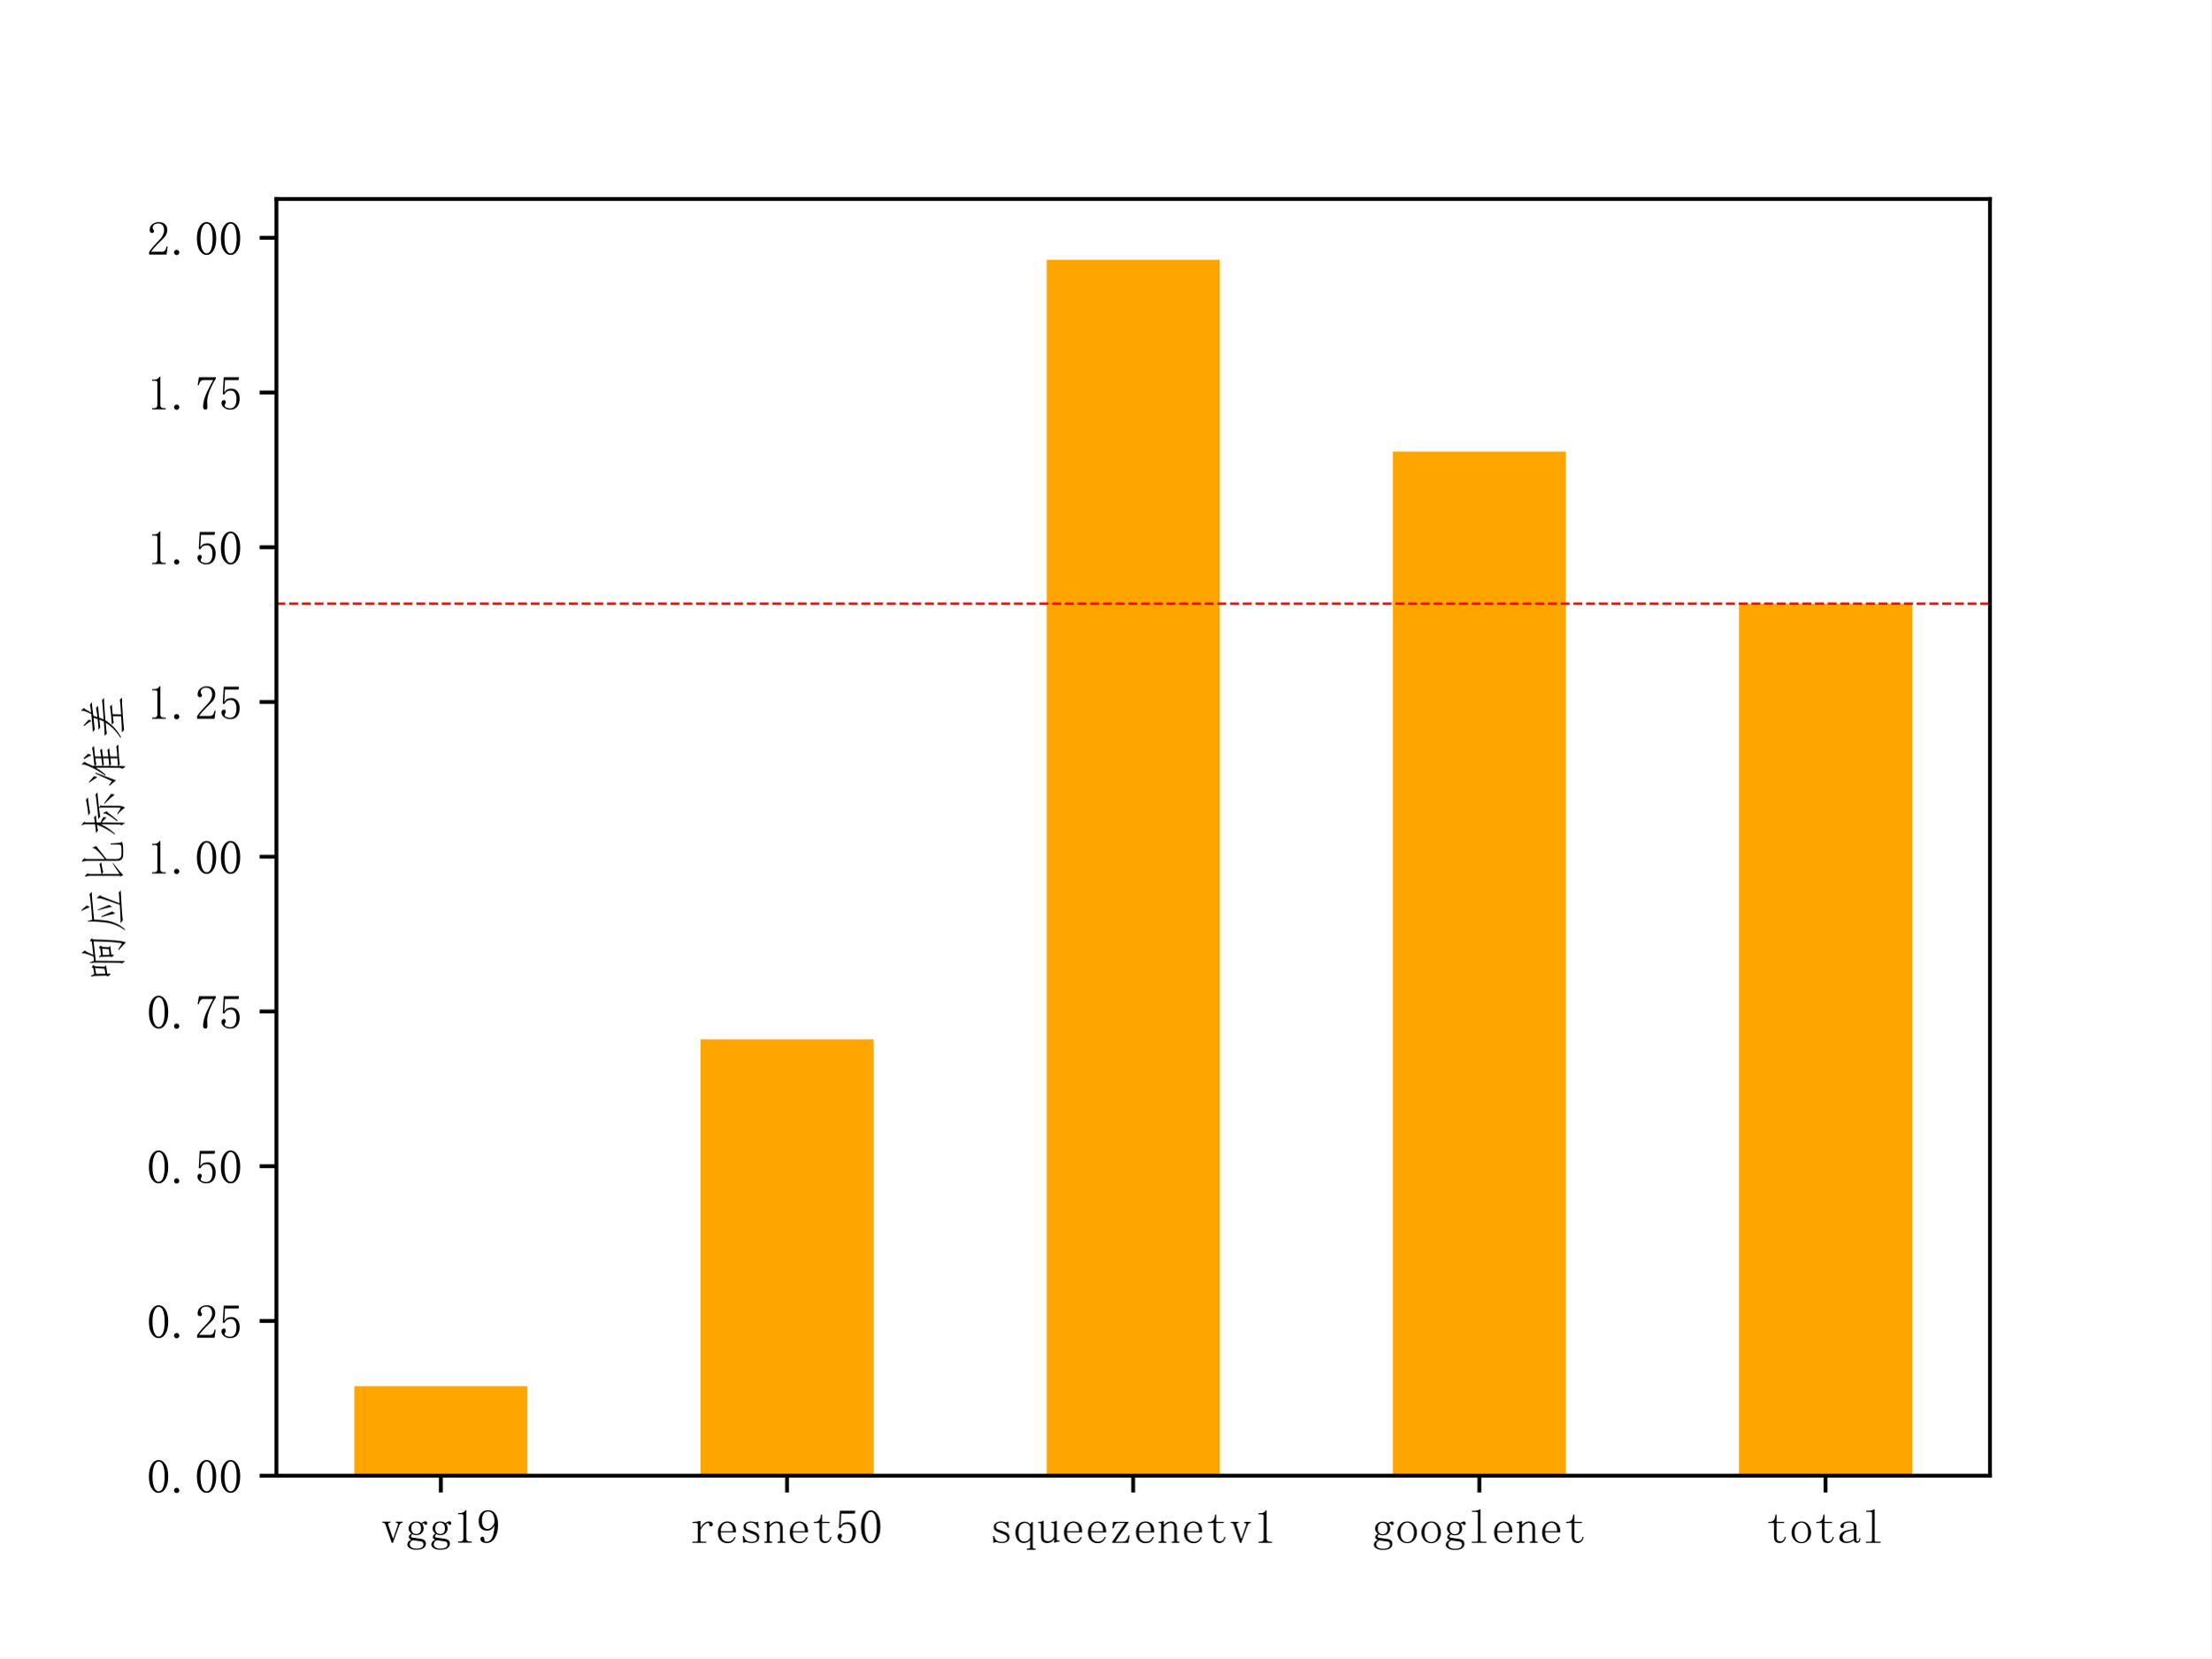
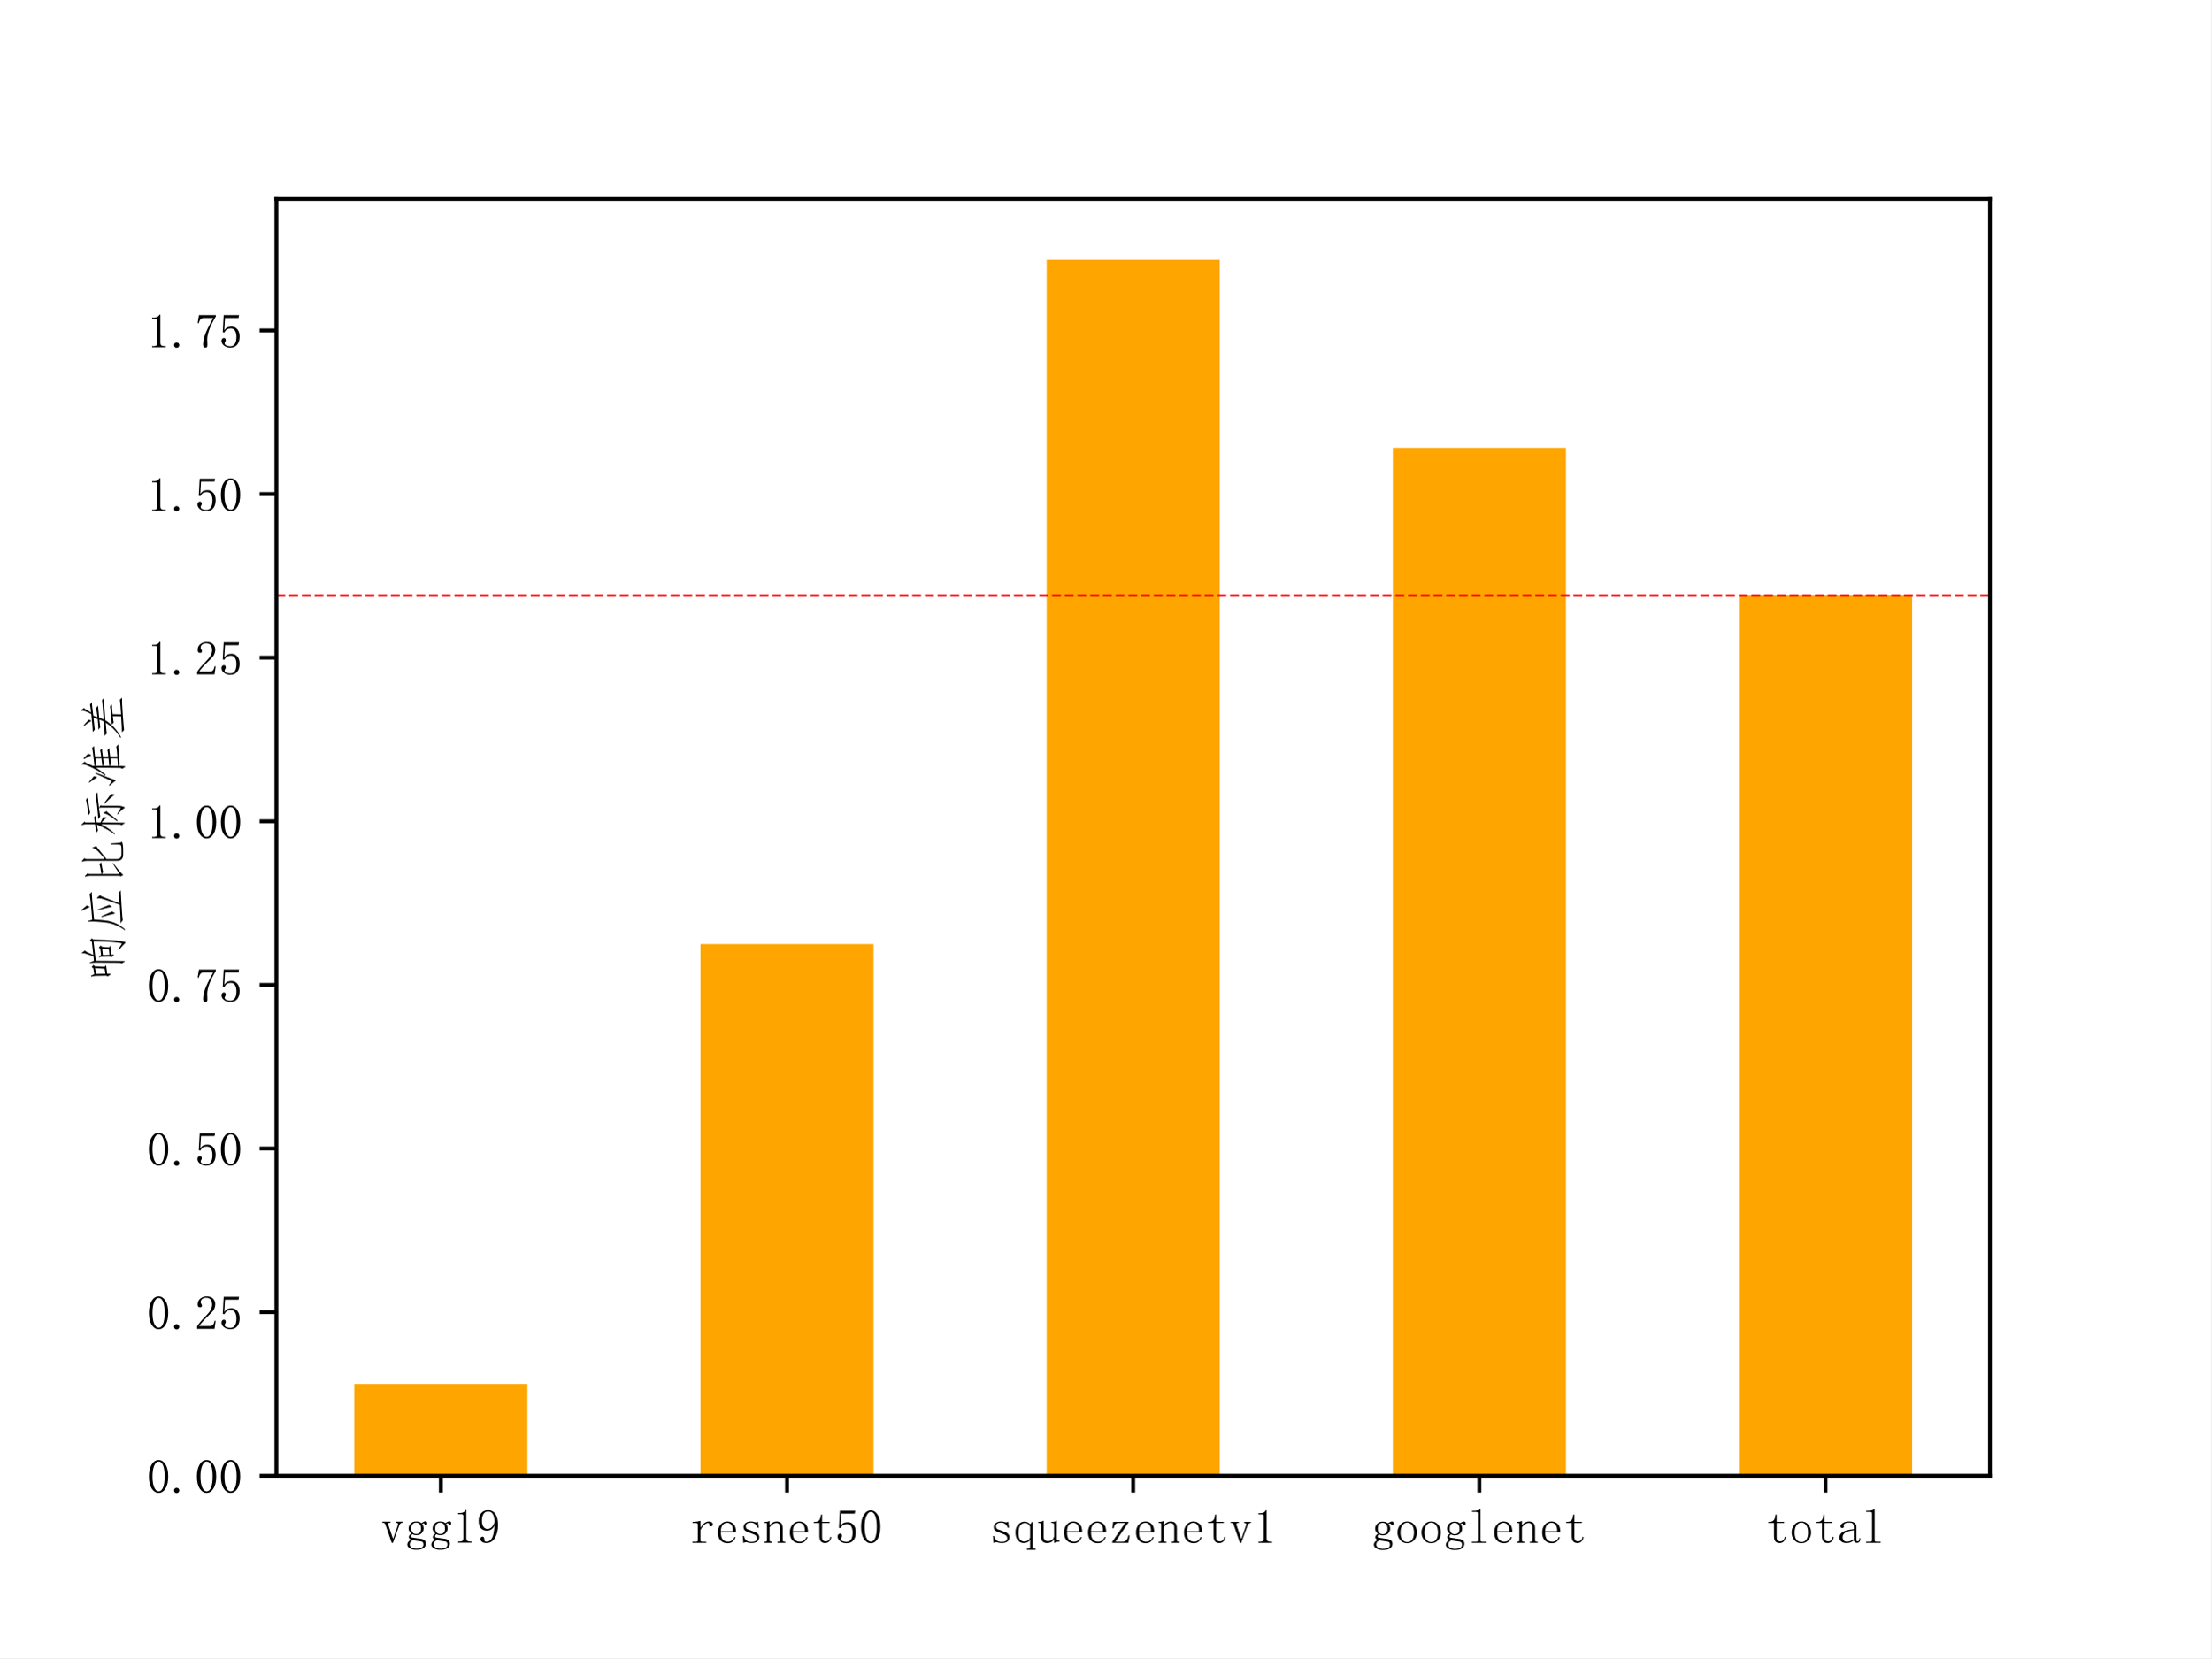
<svg xmlns="http://www.w3.org/2000/svg" xmlns:xlink="http://www.w3.org/1999/xlink" width="460.8pt" height="345.6pt" viewBox="0 0 460.8 345.6" version="1.1">
  <defs>
    <style type="text/css">*{stroke-linejoin: round; stroke-linecap: butt}</style>
  </defs>
  <g id="figure_1">
    <g id="patch_1">
      <path d="M 0 345.6  L 460.8 345.6  L 460.8 0  L 0 0  z " style="fill: #ffffff" />
    </g>
    <g id="axes_1">
      <g id="patch_2">
        <path d="M 57.6 307.584  L 414.72 307.584  L 414.72 41.472  L 57.6 41.472  z " style="fill: #ffffff" />
      </g>
      <g id="patch_3">
-         <path d="M 73.833 307.584  L 109.905 307.584  L 109.905 288.932  L 73.833 288.932  z " clip-path="url(#p9cefe273b9)" style="fill: #ffa500" />
+         <path d="M 73.833 307.584  L 109.905 307.584  L 109.905 288.476  L 73.833 288.476  z " clip-path="url(#p9421614ea2)" style="fill: #ffa500" />
      </g>
      <g id="patch_4">
-         <path d="M 145.978 307.584  L 182.051 307.584  L 182.051 216.642  L 145.978 216.642  z " clip-path="url(#p9cefe273b9)" style="fill: #ffa500" />
+         <path d="M 145.978 307.584  L 182.051 307.584  L 182.051 196.769  L 145.978 196.769  z " clip-path="url(#p9421614ea2)" style="fill: #ffa500" />
      </g>
      <g id="patch_5">
-         <path d="M 218.124 307.584  L 254.196 307.584  L 254.196 54.144  L 218.124 54.144  z " clip-path="url(#p9cefe273b9)" style="fill: #ffa500" />
+         <path d="M 218.124 307.584  L 254.196 307.584  L 254.196 54.144  L 218.124 54.144  z " clip-path="url(#p9421614ea2)" style="fill: #ffa500" />
      </g>
      <g id="patch_6">
-         <path d="M 290.269 307.584  L 326.342 307.584  L 326.342 94.115  L 290.269 94.115  z " clip-path="url(#p9cefe273b9)" style="fill: #ffa500" />
+         <path d="M 290.269 307.584  L 326.342 307.584  L 326.342 93.326  L 290.269 93.326  z " clip-path="url(#p9421614ea2)" style="fill: #ffa500" />
      </g>
      <g id="patch_7">
-         <path d="M 362.415 307.584  L 398.487 307.584  L 398.487 125.822  L 362.415 125.822  z " clip-path="url(#p9cefe273b9)" style="fill: #ffa500" />
+         <path d="M 362.415 307.584  L 398.487 307.584  L 398.487 124.103  L 362.415 124.103  z " clip-path="url(#p9421614ea2)" style="fill: #ffa500" />
      </g>
      <g id="matplotlib.axis_1">
        <g id="xtick_1">
          <g id="line2d_1">
            <defs>
-               <path id="m06b61a6eed" d="M 0 0  L 0 3.5  " style="stroke: #000000; stroke-width: 0.8" />
+               <path id="md47171060d" d="M 0 0  L 0 3.5  " style="stroke: #000000; stroke-width: 0.8" />
            </defs>
            <g>
-               <use xlink:href="#m06b61a6eed" x="91.869" y="307.584" style="stroke: #000000; stroke-width: 0.8" />
+               <use xlink:href="#md47171060d" x="91.869" y="307.584" style="stroke: #000000; stroke-width: 0.8" />
            </g>
          </g>
          <g id="text_1">
            <g transform="translate(79.36909 321.5371)scale(0.1 -0.1)">
              <defs>
                <path id="FangSong-76" d="M 1600 -25  L 1450 -25  L 600 2425  Q 575 2525 500 2587  Q 425 2650 325 2650  L 200 2650  L 200 2800  L 1275 2800  L 1275 2650  L 1175 2650  Q 1025 2650 987 2575  Q 950 2500 1000 2325  L 1600 575  L 1650 575  L 2250 2300  Q 2325 2475 2262 2562  Q 2200 2650 2050 2650  L 2000 2650  L 2000 2800  L 2900 2800  L 2900 2650  L 2850 2650  Q 2700 2650 2612 2562  Q 2525 2475 2450 2300  L 1600 -25  z " transform="scale(0.015625)" />
                <path id="FangSong-67" d="M 850 1875  Q 850 1575 1025 1362  Q 1200 1150 1500 1150  Q 1825 1150 1987 1337  Q 2150 1525 2150 1875  Q 2150 2300 1962 2487  Q 1775 2675 1500 2675  Q 1225 2675 1037 2487  Q 850 2300 850 1875  z M 2075 525  Q 2450 475 2625 312  Q 2800 150 2800 -125  Q 2800 -500 2487 -725  Q 2175 -950 1500 -950  Q 975 -950 650 -737  Q 325 -525 325 -250  Q 325 -75 450 100  Q 575 275 850 375  Q 700 450 612 537  Q 525 625 525 750  Q 525 900 625 1012  Q 725 1125 875 1200  Q 725 1325 612 1500  Q 500 1675 500 1875  Q 500 2250 762 2537  Q 1025 2825 1500 2825  Q 1700 2825 1887 2775  Q 2075 2725 2200 2600  Q 2375 2725 2512 2787  Q 2650 2850 2750 2850  Q 2875 2850 2925 2762  Q 2975 2675 2975 2600  Q 2975 2500 2937 2437  Q 2900 2375 2800 2375  Q 2725 2375 2675 2412  Q 2625 2450 2600 2525  Q 2575 2600 2487 2587  Q 2400 2575 2300 2500  Q 2400 2400 2450 2225  Q 2500 2050 2500 1875  Q 2500 1575 2262 1287  Q 2025 1000 1500 1000  Q 1350 1000 1225 1037  Q 1100 1075 1025 1125  Q 925 1075 875 1000  Q 825 925 825 875  Q 825 775 875 725  Q 925 675 1025 675  Q 1350 625 1612 587  Q 1875 550 2075 525  z M 1050 325  Q 825 225 737 87  Q 650 -50 650 -250  Q 650 -450 875 -625  Q 1100 -800 1550 -800  Q 1975 -800 2225 -662  Q 2475 -525 2475 -250  Q 2475 -75 2412 25  Q 2350 125 2225 150  Q 1975 200 1675 237  Q 1375 275 1050 325  z " transform="scale(0.015625)" />
                <path id="FangSong-31" d="M 1800 4350  L 1800 550  Q 1800 350 1925 250  Q 2050 150 2275 150  L 2525 150  L 2525 0  L 700 0  L 700 150  L 925 150  Q 1175 150 1287 250  Q 1400 350 1400 550  L 1400 3575  Q 1400 3675 1337 3737  Q 1275 3800 1150 3800  L 700 3800  L 700 3950  L 925 3950  Q 1225 3950 1412 4050  Q 1600 4150 1700 4350  L 1800 4350  z " transform="scale(0.015625)" />
                <path id="FangSong-39" d="M 675 2950  Q 675 2400 887 2112  Q 1100 1825 1425 1825  Q 1800 1825 2075 2175  Q 2350 2525 2350 2825  Q 2350 3425 2150 3787  Q 1950 4150 1500 4150  Q 1075 4150 875 3812  Q 675 3475 675 2950  z M 1350 1600  Q 850 1600 550 1912  Q 250 2225 250 2925  Q 250 3525 575 3925  Q 900 4325 1500 4325  Q 2125 4325 2475 3825  Q 2825 3325 2825 2375  Q 2825 1325 2412 637  Q 2000 -50 1275 -50  Q 950 -50 712 100  Q 475 250 475 500  Q 475 600 537 700  Q 600 800 750 800  Q 900 800 950 687  Q 1000 575 1000 425  Q 1000 325 1025 262  Q 1050 200 1075 175  Q 1100 150 1162 137  Q 1225 125 1300 125  Q 1750 125 2025 625  Q 2300 1125 2350 2300  Q 2225 2000 1975 1800  Q 1725 1600 1350 1600  z " transform="scale(0.015625)" />
              </defs>
              <use xlink:href="#FangSong-76" />
              <use xlink:href="#FangSong-67" x="50" />
              <use xlink:href="#FangSong-67" x="100" />
              <use xlink:href="#FangSong-31" x="150" />
              <use xlink:href="#FangSong-39" x="200" />
            </g>
          </g>
        </g>
        <g id="xtick_2">
          <g id="line2d_2">
            <g>
-               <use xlink:href="#m06b61a6eed" x="164.015" y="307.584" style="stroke: #000000; stroke-width: 0.8" />
+               <use xlink:href="#md47171060d" x="164.015" y="307.584" style="stroke: #000000; stroke-width: 0.8" />
            </g>
          </g>
          <g id="text_2">
            <g transform="translate(144.0145 321.5762)scale(0.1 -0.1)">
              <defs>
                <path id="FangSong-72" d="M 1250 2025  Q 1500 2425 1787 2637  Q 2075 2850 2375 2850  Q 2625 2850 2762 2737  Q 2900 2625 2900 2475  Q 2900 2350 2837 2275  Q 2775 2200 2650 2200  Q 2525 2200 2462 2275  Q 2400 2350 2425 2475  Q 2425 2550 2400 2600  Q 2375 2650 2250 2650  Q 2050 2650 1762 2400  Q 1475 2150 1250 1700  L 1250 350  Q 1250 250 1312 200  Q 1375 150 1475 150  L 2025 150  L 2025 0  L 175 0  L 175 150  L 675 150  Q 800 150 850 200  Q 900 250 900 350  L 900 2425  Q 900 2525 850 2587  Q 800 2650 675 2650  L 200 2650  L 200 2800  L 400 2800  Q 575 2800 812 2837  Q 1050 2875 1175 2925  L 1250 2925  L 1250 2025  z " transform="scale(0.015625)" />
                <path id="FangSong-65" d="M 2375 1550  Q 2400 2100 2187 2387  Q 1975 2675 1625 2675  Q 1250 2675 1012 2375  Q 775 2075 775 1550  L 2375 1550  z M 775 1400  Q 775 725 1037 437  Q 1300 150 1725 150  Q 2050 150 2275 337  Q 2500 525 2600 800  L 2725 750  Q 2650 475 2387 212  Q 2125 -50 1675 -50  Q 1100 -50 737 325  Q 375 700 375 1400  Q 375 2025 737 2437  Q 1100 2850 1625 2850  Q 2100 2850 2450 2525  Q 2800 2200 2800 1400  L 775 1400  z " transform="scale(0.015625)" />
                <path id="FangSong-73" d="M 600 2075  Q 600 2450 887 2650  Q 1175 2850 1575 2850  Q 1800 2850 2000 2787  Q 2200 2725 2275 2725  Q 2350 2725 2400 2750  Q 2450 2775 2525 2850  L 2625 2025  L 2475 2000  Q 2375 2325 2137 2512  Q 1900 2700 1600 2700  Q 1275 2700 1087 2575  Q 900 2450 900 2225  Q 900 2025 987 1912  Q 1075 1800 1300 1750  Q 1475 1675 1737 1587  Q 2000 1500 2225 1400  Q 2425 1300 2562 1137  Q 2700 975 2700 775  Q 2700 400 2437 187  Q 2175 -25 1675 -25  Q 1350 -25 1187 37  Q 1025 100 925 100  Q 850 100 762 62  Q 675 25 575 -25  L 500 900  L 650 925  Q 725 525 975 325  Q 1225 125 1675 125  Q 2025 125 2212 250  Q 2400 375 2400 625  Q 2400 800 2300 912  Q 2200 1025 2100 1075  Q 1850 1175 1550 1287  Q 1250 1400 1025 1500  Q 800 1600 700 1750  Q 600 1900 600 2075  z " transform="scale(0.015625)" />
                <path id="FangSong-6e" d="M 175 0  L 175 150  L 300 150  Q 425 150 475 200  Q 525 250 525 350  L 525 2500  Q 525 2575 500 2612  Q 475 2650 400 2650  L 200 2650  L 200 2800  L 375 2800  Q 500 2800 612 2825  Q 725 2850 825 2925  L 875 2925  L 875 2350  Q 1100 2600 1325 2725  Q 1550 2850 1800 2850  Q 2225 2850 2425 2625  Q 2625 2400 2625 1950  L 2625 350  Q 2625 250 2687 200  Q 2750 150 2850 150  L 2975 150  L 2975 0  L 1925 0  L 1925 150  L 2050 150  Q 2175 150 2225 200  Q 2275 250 2275 350  L 2275 2025  Q 2275 2325 2150 2487  Q 2025 2650 1775 2650  Q 1550 2650 1312 2500  Q 1075 2350 875 2075  L 875 350  Q 875 250 937 200  Q 1000 150 1100 150  L 1225 150  L 1225 0  L 175 0  z " transform="scale(0.015625)" />
                <path id="FangSong-74" d="M 1475 800  Q 1475 450 1600 325  Q 1725 200 1975 200  Q 2225 200 2375 362  Q 2525 525 2575 825  L 2700 775  Q 2650 425 2437 200  Q 2225 -25 1875 -25  Q 1500 -25 1312 200  Q 1125 425 1125 900  L 1125 2650  L 375 2650  L 375 2800  L 575 2800  Q 875 2800 1062 2987  Q 1250 3175 1300 3575  L 1325 3775  L 1475 3775  L 1475 2800  L 2475 2800  L 2475 2650  L 1475 2650  L 1475 800  z " transform="scale(0.015625)" />
                <path id="FangSong-35" d="M 1700 2750  Q 2175 2750 2475 2387  Q 2775 2025 2775 1425  Q 2775 750 2462 350  Q 2150 -50 1500 -50  Q 1050 -50 700 212  Q 350 475 350 850  Q 350 1000 437 1112  Q 525 1225 675 1225  Q 825 1225 875 1125  Q 925 1025 925 950  Q 925 800 850 712  Q 775 625 775 525  Q 775 325 1012 225  Q 1250 125 1525 125  Q 1925 125 2137 450  Q 2350 775 2350 1375  Q 2350 1875 2162 2187  Q 1975 2500 1600 2500  Q 1325 2500 1125 2400  Q 925 2300 750 1975  L 525 2000  L 650 4275  L 2700 4275  L 2625 3900  L 825 3900  L 725 2250  Q 975 2600 1212 2675  Q 1450 2750 1700 2750  z " transform="scale(0.015625)" />
                <path id="FangSong-30" d="M 1575 4125  Q 1225 4125 987 3587  Q 750 3050 750 2150  Q 750 1200 987 675  Q 1225 150 1575 150  Q 1950 150 2162 675  Q 2375 1200 2375 2150  Q 2375 3050 2175 3587  Q 1975 4125 1575 4125  z M 1575 -50  Q 1025 -50 650 525  Q 275 1100 275 2150  Q 275 3125 637 3725  Q 1000 4325 1575 4325  Q 2125 4325 2487 3750  Q 2850 3175 2850 2150  Q 2850 1125 2487 537  Q 2125 -50 1575 -50  z " transform="scale(0.015625)" />
              </defs>
              <use xlink:href="#FangSong-72" />
              <use xlink:href="#FangSong-65" x="50" />
              <use xlink:href="#FangSong-73" x="100" />
              <use xlink:href="#FangSong-6e" x="150" />
              <use xlink:href="#FangSong-65" x="200" />
              <use xlink:href="#FangSong-74" x="250" />
              <use xlink:href="#FangSong-35" x="300" />
              <use xlink:href="#FangSong-30" x="350" />
            </g>
          </g>
        </g>
        <g id="xtick_3">
          <g id="line2d_3">
            <g>
-               <use xlink:href="#m06b61a6eed" x="236.16" y="307.584" style="stroke: #000000; stroke-width: 0.8" />
+               <use xlink:href="#md47171060d" x="236.16" y="307.584" style="stroke: #000000; stroke-width: 0.8" />
            </g>
          </g>
          <g id="text_3">
            <g transform="translate(206.16 321.5762)scale(0.1 -0.1)">
              <defs>
                <path id="FangSong-71" d="M 2250 2150  Q 2150 2375 1975 2512  Q 1800 2650 1550 2650  Q 1200 2650 950 2350  Q 700 2050 700 1325  Q 700 700 912 437  Q 1125 175 1450 175  Q 1725 175 1937 300  Q 2150 425 2250 725  L 2250 2150  z M 2600 -550  Q 2600 -675 2662 -725  Q 2725 -775 2825 -775  L 2975 -775  L 2975 -925  L 1825 -925  L 1825 -775  L 2025 -775  Q 2150 -775 2200 -725  Q 2250 -675 2250 -550  L 2250 375  Q 2100 175 1887 75  Q 1675 -25 1375 -25  Q 950 -25 625 337  Q 300 700 300 1400  Q 300 2075 675 2450  Q 1050 2825 1475 2825  Q 1750 2825 1937 2725  Q 2125 2625 2275 2475  L 2500 2800  L 2600 2800  L 2600 -550  z " transform="scale(0.015625)" />
                <path id="FangSong-75" d="M 1425 225  Q 1725 225 1937 375  Q 2150 525 2250 850  L 2250 2425  Q 2250 2525 2200 2587  Q 2150 2650 2025 2650  L 1875 2650  L 1875 2800  L 2025 2800  Q 2175 2800 2300 2825  Q 2425 2850 2550 2950  L 2600 2950  L 2600 500  Q 2600 400 2662 350  Q 2725 300 2825 300  L 2975 300  L 2975 150  L 2825 150  Q 2700 150 2575 112  Q 2450 75 2300 0  L 2250 0  L 2250 525  Q 2125 250 1875 112  Q 1625 -25 1300 -25  Q 900 -25 700 200  Q 500 425 500 925  L 500 2425  Q 500 2525 450 2587  Q 400 2650 275 2650  L 125 2650  L 125 2800  L 275 2800  Q 425 2800 550 2825  Q 675 2850 800 2950  L 850 2950  L 850 875  Q 850 525 1000 375  Q 1150 225 1425 225  z " transform="scale(0.015625)" />
                <path id="FangSong-7a" d="M 2725 975  L 2550 0  L 400 0  L 400 125  L 2125 2650  L 1200 2650  Q 975 2650 825 2487  Q 675 2325 575 1925  L 425 1950  L 525 2800  L 2575 2800  L 2575 2725  L 825 150  L 1775 150  Q 2100 150 2287 350  Q 2475 550 2575 1000  L 2725 975  z " transform="scale(0.015625)" />
              </defs>
              <use xlink:href="#FangSong-73" />
              <use xlink:href="#FangSong-71" x="50" />
              <use xlink:href="#FangSong-75" x="100" />
              <use xlink:href="#FangSong-65" x="150" />
              <use xlink:href="#FangSong-65" x="200" />
              <use xlink:href="#FangSong-7a" x="250" />
              <use xlink:href="#FangSong-65" x="300" />
              <use xlink:href="#FangSong-6e" x="350" />
              <use xlink:href="#FangSong-65" x="400" />
              <use xlink:href="#FangSong-74" x="450" />
              <use xlink:href="#FangSong-76" x="500" />
              <use xlink:href="#FangSong-31" x="550" />
            </g>
          </g>
        </g>
        <g id="xtick_4">
          <g id="line2d_4">
            <g>
-               <use xlink:href="#m06b61a6eed" x="308.305" y="307.584" style="stroke: #000000; stroke-width: 0.8" />
+               <use xlink:href="#md47171060d" x="308.305" y="307.584" style="stroke: #000000; stroke-width: 0.8" />
            </g>
          </g>
          <g id="text_4">
            <g transform="translate(285.8055 321.5762)scale(0.1 -0.1)">
              <defs>
                <path id="FangSong-6f" d="M 2875 1400  Q 2875 775 2500 362  Q 2125 -50 1575 -50  Q 1000 -50 637 375  Q 275 800 275 1400  Q 275 1950 637 2400  Q 1000 2850 1575 2850  Q 2175 2850 2525 2400  Q 2875 1950 2875 1400  z M 675 1375  Q 675 725 937 412  Q 1200 100 1575 100  Q 2000 100 2237 437  Q 2475 775 2475 1375  Q 2475 2025 2212 2362  Q 1950 2700 1575 2700  Q 1225 2700 950 2362  Q 675 2025 675 1375  z " transform="scale(0.015625)" />
                <path id="FangSong-6c" d="M 900 4275  Q 1125 4275 1325 4325  Q 1525 4375 1700 4475  L 1750 4475  L 1750 350  Q 1750 250 1812 200  Q 1875 150 1975 150  L 2550 150  L 2550 0  L 600 0  L 600 150  L 1175 150  Q 1300 150 1350 200  Q 1400 250 1400 350  L 1400 3925  Q 1400 4025 1350 4075  Q 1300 4125 1175 4125  L 625 4125  L 625 4275  L 900 4275  z " transform="scale(0.015625)" />
              </defs>
              <use xlink:href="#FangSong-67" />
              <use xlink:href="#FangSong-6f" x="50" />
              <use xlink:href="#FangSong-6f" x="100" />
              <use xlink:href="#FangSong-67" x="150" />
              <use xlink:href="#FangSong-6c" x="200" />
              <use xlink:href="#FangSong-65" x="250" />
              <use xlink:href="#FangSong-6e" x="300" />
              <use xlink:href="#FangSong-65" x="350" />
              <use xlink:href="#FangSong-74" x="400" />
            </g>
          </g>
        </g>
        <g id="xtick_5">
          <g id="line2d_5">
            <g>
-               <use xlink:href="#m06b61a6eed" x="380.451" y="307.584" style="stroke: #000000; stroke-width: 0.8" />
+               <use xlink:href="#md47171060d" x="380.451" y="307.584" style="stroke: #000000; stroke-width: 0.8" />
            </g>
          </g>
          <g id="text_5">
            <g transform="translate(367.9509 321.5762)scale(0.1 -0.1)">
              <defs>
                <path id="FangSong-61" d="M 1200 -25  Q 750 -25 500 187  Q 250 400 250 675  Q 250 1125 637 1412  Q 1025 1700 2175 1825  L 2175 2125  Q 2175 2375 2062 2537  Q 1950 2700 1550 2700  Q 1125 2700 950 2562  Q 775 2425 825 2275  Q 875 2175 825 2075  Q 775 1975 625 1975  Q 525 1975 462 2037  Q 400 2100 400 2225  Q 400 2450 725 2650  Q 1050 2850 1525 2850  Q 2025 2850 2275 2662  Q 2525 2475 2525 2125  L 2525 475  Q 2525 275 2562 237  Q 2600 200 2700 200  Q 2825 200 2875 312  Q 2925 425 2925 625  L 3050 625  Q 3050 275 2925 137  Q 2800 0 2600 0  Q 2425 0 2325 75  Q 2225 150 2175 325  Q 1925 150 1712 62  Q 1500 -25 1200 -25  z M 675 750  Q 675 525 812 337  Q 950 150 1250 150  Q 1475 150 1700 237  Q 1925 325 2175 500  L 2175 1675  Q 1325 1575 1000 1337  Q 675 1100 675 750  z " transform="scale(0.015625)" />
              </defs>
              <use xlink:href="#FangSong-74" />
              <use xlink:href="#FangSong-6f" x="50" />
              <use xlink:href="#FangSong-74" x="100" />
              <use xlink:href="#FangSong-61" x="150" />
              <use xlink:href="#FangSong-6c" x="200" />
            </g>
          </g>
        </g>
      </g>
      <g id="matplotlib.axis_2">
        <g id="ytick_1">
          <g id="line2d_6">
            <defs>
-               <path id="mff547673f8" d="M 0 0  L -3.5 0  " style="stroke: #000000; stroke-width: 0.8" />
+               <path id="m5b6532bf18" d="M 0 0  L -3.5 0  " style="stroke: #000000; stroke-width: 0.8" />
            </defs>
            <g>
-               <use xlink:href="#mff547673f8" x="57.6" y="307.584" style="stroke: #000000; stroke-width: 0.8" />
+               <use xlink:href="#m5b6532bf18" x="57.6" y="307.584" style="stroke: #000000; stroke-width: 0.8" />
            </g>
          </g>
          <g id="text_6">
            <g transform="translate(30.6 311.0801)scale(0.1 -0.1)">
              <defs>
                <path id="FangSong-2e" d="M 1125 275  Q 1125 125 1025 25  Q 925 -75 775 -75  Q 625 -75 525 25  Q 425 125 425 275  Q 425 425 525 525  Q 625 625 775 625  Q 925 625 1025 525  Q 1125 425 1125 275  z " transform="scale(0.015625)" />
              </defs>
              <use xlink:href="#FangSong-30" />
              <use xlink:href="#FangSong-2e" x="50" />
              <use xlink:href="#FangSong-30" x="100" />
              <use xlink:href="#FangSong-30" x="150" />
            </g>
          </g>
        </g>
        <g id="ytick_2">
          <g id="line2d_7">
            <g>
-               <use xlink:href="#mff547673f8" x="57.6" y="275.329" style="stroke: #000000; stroke-width: 0.8" />
+               <use xlink:href="#m5b6532bf18" x="57.6" y="273.481" style="stroke: #000000; stroke-width: 0.8" />
            </g>
          </g>
          <g id="text_7">
-             <g transform="translate(30.6 278.8256)scale(0.1 -0.1)">
+             <g transform="translate(30.6 276.9773)scale(0.1 -0.1)">
              <defs>
                <path id="FangSong-32" d="M 2300 3225  Q 2300 3675 2100 3912  Q 1900 4150 1500 4150  Q 1200 4150 987 3987  Q 775 3825 775 3575  Q 775 3425 862 3325  Q 950 3225 950 3125  Q 950 3000 887 2937  Q 825 2875 700 2875  Q 550 2875 462 2962  Q 375 3050 375 3250  Q 375 3775 750 4050  Q 1125 4325 1550 4325  Q 2150 4325 2437 4025  Q 2725 3725 2725 3275  Q 2725 2975 2587 2675  Q 2450 2375 2150 2100  Q 1425 1400 1037 962  Q 650 525 575 375  L 2050 375  Q 2275 375 2425 550  Q 2575 725 2625 1075  L 2775 1075  L 2625 0  L 300 0  L 300 325  Q 425 550 712 900  Q 1000 1250 1475 1725  Q 1900 2150 2100 2525  Q 2300 2900 2300 3225  z " transform="scale(0.015625)" />
              </defs>
              <use xlink:href="#FangSong-30" />
              <use xlink:href="#FangSong-2e" x="50" />
              <use xlink:href="#FangSong-32" x="100" />
              <use xlink:href="#FangSong-35" x="150" />
            </g>
          </g>
        </g>
        <g id="ytick_3">
          <g id="line2d_8">
            <g>
-               <use xlink:href="#mff547673f8" x="57.6" y="243.075" style="stroke: #000000; stroke-width: 0.8" />
+               <use xlink:href="#m5b6532bf18" x="57.6" y="239.378" style="stroke: #000000; stroke-width: 0.8" />
            </g>
          </g>
          <g id="text_8">
-             <g transform="translate(30.6 246.5711)scale(0.1 -0.1)">
+             <g transform="translate(30.6 242.8745)scale(0.1 -0.1)">
              <use xlink:href="#FangSong-30" />
              <use xlink:href="#FangSong-2e" x="50" />
              <use xlink:href="#FangSong-35" x="100" />
              <use xlink:href="#FangSong-30" x="150" />
            </g>
          </g>
        </g>
        <g id="ytick_4">
          <g id="line2d_9">
            <g>
-               <use xlink:href="#mff547673f8" x="57.6" y="210.82" style="stroke: #000000; stroke-width: 0.8" />
+               <use xlink:href="#m5b6532bf18" x="57.6" y="205.276" style="stroke: #000000; stroke-width: 0.8" />
            </g>
          </g>
          <g id="text_9">
-             <g transform="translate(30.6 214.3165)scale(0.1 -0.1)">
+             <g transform="translate(30.6 208.7717)scale(0.1 -0.1)">
              <defs>
                <path id="FangSong-37" d="M 2800 4100  Q 2275 3250 1962 2437  Q 1650 1625 1650 1025  Q 1650 925 1662 737  Q 1675 550 1675 300  Q 1675 100 1612 25  Q 1550 -50 1400 -50  Q 1275 -50 1187 37  Q 1100 125 1100 350  Q 1100 825 1312 1525  Q 1525 2225 2450 3900  L 1200 3900  Q 925 3900 762 3725  Q 600 3550 525 3200  L 375 3225  L 550 4275  L 2800 4275  L 2800 4100  z " transform="scale(0.015625)" />
              </defs>
              <use xlink:href="#FangSong-30" />
              <use xlink:href="#FangSong-2e" x="50" />
              <use xlink:href="#FangSong-37" x="100" />
              <use xlink:href="#FangSong-35" x="150" />
            </g>
          </g>
        </g>
        <g id="ytick_5">
          <g id="line2d_10">
            <g>
-               <use xlink:href="#mff547673f8" x="57.6" y="178.566" style="stroke: #000000; stroke-width: 0.8" />
+               <use xlink:href="#m5b6532bf18" x="57.6" y="171.173" style="stroke: #000000; stroke-width: 0.8" />
            </g>
          </g>
          <g id="text_10">
-             <g transform="translate(30.6 182.062)scale(0.1 -0.1)">
+             <g transform="translate(30.6 174.6689)scale(0.1 -0.1)">
              <use xlink:href="#FangSong-31" />
              <use xlink:href="#FangSong-2e" x="50" />
              <use xlink:href="#FangSong-30" x="100" />
              <use xlink:href="#FangSong-30" x="150" />
            </g>
          </g>
        </g>
        <g id="ytick_6">
          <g id="line2d_11">
            <g>
-               <use xlink:href="#mff547673f8" x="57.6" y="146.311" style="stroke: #000000; stroke-width: 0.8" />
+               <use xlink:href="#m5b6532bf18" x="57.6" y="137.07" style="stroke: #000000; stroke-width: 0.8" />
            </g>
          </g>
          <g id="text_11">
-             <g transform="translate(30.6 149.8075)scale(0.1 -0.1)">
+             <g transform="translate(30.6 140.5661)scale(0.1 -0.1)">
              <use xlink:href="#FangSong-31" />
              <use xlink:href="#FangSong-2e" x="50" />
              <use xlink:href="#FangSong-32" x="100" />
              <use xlink:href="#FangSong-35" x="150" />
            </g>
          </g>
        </g>
        <g id="ytick_7">
          <g id="line2d_12">
            <g>
-               <use xlink:href="#mff547673f8" x="57.6" y="114.057" style="stroke: #000000; stroke-width: 0.8" />
+               <use xlink:href="#m5b6532bf18" x="57.6" y="102.967" style="stroke: #000000; stroke-width: 0.8" />
            </g>
          </g>
          <g id="text_12">
-             <g transform="translate(30.6 117.553)scale(0.1 -0.1)">
+             <g transform="translate(30.6 106.4633)scale(0.1 -0.1)">
              <use xlink:href="#FangSong-31" />
              <use xlink:href="#FangSong-2e" x="50" />
              <use xlink:href="#FangSong-35" x="100" />
              <use xlink:href="#FangSong-30" x="150" />
            </g>
          </g>
        </g>
        <g id="ytick_8">
          <g id="line2d_13">
            <g>
-               <use xlink:href="#mff547673f8" x="57.6" y="81.802" style="stroke: #000000; stroke-width: 0.8" />
+               <use xlink:href="#m5b6532bf18" x="57.6" y="68.864" style="stroke: #000000; stroke-width: 0.8" />
            </g>
          </g>
          <g id="text_13">
-             <g transform="translate(30.6 85.29847)scale(0.1 -0.1)">
+             <g transform="translate(30.6 72.36045)scale(0.1 -0.1)">
              <use xlink:href="#FangSong-31" />
              <use xlink:href="#FangSong-2e" x="50" />
              <use xlink:href="#FangSong-37" x="100" />
              <use xlink:href="#FangSong-35" x="150" />
            </g>
          </g>
        </g>
-         <g id="ytick_9">
-           <g id="line2d_14">
-             <g>
-               <use xlink:href="#mff547673f8" x="57.6" y="49.548" style="stroke: #000000; stroke-width: 0.8" />
-             </g>
-           </g>
-           <g id="text_14">
-             <g transform="translate(30.6 53.04395)scale(0.1 -0.1)">
-               <use xlink:href="#FangSong-32" />
-               <use xlink:href="#FangSong-2e" x="50" />
-               <use xlink:href="#FangSong-30" x="100" />
-               <use xlink:href="#FangSong-30" x="150" />
-             </g>
-           </g>
-         </g>
-         <g id="text_15">
+         <g id="text_14">
          <g transform="translate(25.15469 204.528)rotate(-90)scale(0.1 -0.1)">
            <defs>
              <path id="FangSong-54cd" d="M 2700 -200  Q 2725 -650 2625 -525  L 2375 -125  Q 2500 50 2475 350  L 2500 3200  Q 2500 3625 2425 4100  L 2500 4125  L 2725 3575  L 3300 3625  Q 3550 4225 3675 4637  Q 3800 5050 3700 5150  L 3775 5200  L 4125 4750  Q 4050 4800 3900 4512  Q 3750 4225 3500 3650  L 5275 3850  L 5425 4125  L 5725 3850  L 5575 3650  Q 5500 -175 5175 -675  Q 4800 -275 4175 250  L 4225 350  L 5050 -175  Q 5275 525 5325 3625  L 2725 3325  L 2700 -200  z M 725 3250  Q 725 3575 625 3925  L 725 3975  L 950 3525  L 1750 3650  L 1875 3875  L 2175 3650  L 2000 3450  L 1925 2175  L 2125 1950  L 1000 1800  Q 1025 1275 900 1350  L 650 1750  Q 775 1850 750 2150  L 725 3250  z M 3550 1250  Q 3575 950 3500 875  L 3225 1200  Q 3300 1350 3300 1525  L 3275 2325  Q 3275 2700 3200 2875  L 3275 2925  L 3500 2625  L 4350 2725  L 4500 2925  L 4775 2675  L 4600 2475  L 4525 1575  L 4750 1400  L 3550 1250  z M 975 3275  L 1000 2050  L 1675 2150  L 1775 3425  L 975 3275  z M 4350 2475  L 3500 2375  L 3525 1500  L 4275 1575  L 4350 2475  z " transform="scale(0.015625)" />
              <path id="FangSong-5e94" d="M 1625 4400  L 1800 3800  Q 5075 4050 5200 4175  L 5525 3850  Q 5200 3900 1825 3550  Q 1775 2450 1675 1825  Q 1575 1200 1312 612  Q 1050 25 500 -600  L 425 -525  Q 850 50 1100 675  Q 1350 1300 1425 1862  Q 1500 2425 1550 3150  Q 1600 3875 1550 4375  L 1625 4400  z M 4725 3175  L 5100 2725  Q 5000 2800 4750 2112  Q 4500 1425 4000 150  Q 5425 225 5400 275  L 5725 0  Q 5425 0 3687 -112  Q 1950 -225 1725 -275  L 1350 25  Q 2150 0 3800 125  Q 4300 1500 4525 2200  Q 4750 2900 4650 3125  L 4725 3175  z M 2900 1150  Q 2800 975 2650 725  Q 2450 1625 2175 2550  L 2275 2575  Q 2600 1850 2900 1150  z M 3775 1550  Q 3675 1350 3525 1150  Q 3475 1600 3075 3050  L 3150 3075  Q 3475 2300 3775 1550  z M 3500 4100  Q 3275 4675 3000 5225  L 3075 5275  Q 3375 4900 3700 4525  Q 3600 4325 3500 4100  z " transform="scale(0.015625)" />
              <path id="FangSong-6bd4" d="M 3500 2125  Q 3925 2425 4487 2975  Q 5050 3525 4950 3750  L 5025 3775  L 5250 3225  Q 5175 3250 4875 3000  Q 4575 2750 4287 2525  Q 4000 2300 3500 1900  L 3500 575  Q 3475 -100 4150 -100  L 4800 -100  Q 5275 -100 5375 12  Q 5475 125 5450 1350  L 5575 1350  Q 5600 825 5637 412  Q 5675 0 5800 -175  Q 5375 -325 4800 -325  L 4150 -325  Q 3225 -350 3275 550  L 3275 4300  Q 3275 4875 3150 5150  L 3200 5200  L 3625 4850  Q 3475 4825 3500 4250  L 3500 2125  z M 1500 2575  Q 1900 2625 2337 2712  Q 2775 2800 2800 2850  L 3075 2600  Q 2875 2575 2350 2475  Q 1825 2375 1775 2325  L 1500 2525  L 1500 150  L 2925 1075  L 2975 1025  Q 1550 -75 1375 -350  L 1200 0  Q 1275 75 1275 350  L 1275 3925  Q 1275 4475 1150 4750  L 1200 4800  L 1625 4400  Q 1475 4375 1500 3925  L 1500 2575  z " transform="scale(0.015625)" />
              <path id="FangSong-6807" d="M 1950 -225  Q 1950 -700 1875 -525  L 1625 -100  Q 1750 50 1725 325  L 1750 2625  Q 1250 1600 475 750  L 400 825  Q 1150 1800 1700 3175  Q 1000 3075 925 3025  L 575 3300  Q 1150 3325 1750 3425  L 1750 4375  Q 1775 4925 1625 5175  L 1700 5225  L 2100 4825  Q 1950 4800 1975 4400  L 1975 3450  Q 2650 3525 2650 3575  L 2950 3300  Q 2525 3300 1975 3200  L 1975 2700  Q 2300 2525 2675 2350  Q 2675 2100 2650 1875  Q 2375 2200 1975 2550  L 1950 -225  z M 3125 475  L 3925 -25  Q 3975 175 3975 475  L 3975 2350  Q 4000 2725 3900 2900  Q 2975 2775 2775 2725  L 2425 3000  Q 2800 3000 4162 3150  Q 5525 3300 5700 3375  L 6000 3100  Q 5625 3100 3950 2900  L 4300 2650  Q 4175 2650 4200 2225  L 4200 300  Q 4200 -200 3975 -575  Q 3650 -100 3075 400  L 3125 475  z M 5325 4375  Q 5125 4375 4200 4237  Q 3275 4100 3275 4075  L 2925 4325  Q 3250 4325 4125 4462  Q 5000 4600 5000 4650  L 5325 4375  z M 3225 2325  L 3500 1875  Q 3375 1850 3050 1387  Q 2725 925 2225 400  L 2150 500  Q 2675 1125 2962 1625  Q 3250 2125 3150 2275  L 3225 2325  z M 4550 2225  Q 5200 1725 5800 1275  Q 5775 1050 5700 800  Q 5200 1450 4500 2150  L 4550 2225  z " transform="scale(0.015625)" />
              <path id="FangSong-51c6" d="M 4375 1650  Q 5075 1725 5250 1775  L 5500 1525  Q 5200 1525 4375 1400  L 4375 450  Q 5500 525 5700 600  L 6000 325  Q 5600 325 4587 250  Q 3575 175 3325 125  L 3125 300  L 3100 -400  Q 3075 -700 3000 -600  L 2750 -200  Q 2900 0 2875 175  L 2900 3300  Q 2425 2550 1950 2000  L 1850 2075  Q 2275 2675 2575 3200  Q 2875 3725 3137 4350  Q 3400 4975 3300 5150  L 3375 5200  L 3700 4775  Q 3625 4800 3475 4500  Q 3325 4200 3125 3725  L 3125 3500  Q 5325 3725 5525 3825  L 5775 3550  Q 5475 3550 4375 3425  L 4375 2600  Q 4925 2675 5225 2750  L 5425 2500  Q 5050 2475 4375 2375  L 4375 1650  z M 3125 1475  L 3100 375  Q 3400 375 4150 450  L 4150 1375  Q 3525 1325 3350 1275  L 3125 1475  z M 4150 3375  Q 3450 3300 3325 3250  L 3125 3450  L 3125 2450  Q 3375 2475 4150 2575  L 4150 3375  z M 3125 2400  L 3125 1525  Q 3475 1550 4150 1625  L 4150 2350  Q 3600 2300 3350 2225  L 3125 2400  z M 1200 625  Q 1050 850 500 1475  L 550 1575  L 1100 1175  L 2125 3400  L 2225 3350  Q 1325 1000 1200 625  z M 1625 3125  Q 1300 3650 900 4200  L 975 4250  Q 1525 3775 1750 3575  Q 1725 3325 1625 3125  z M 4550 3900  Q 4475 4150 4050 4875  L 4125 4975  L 4750 4350  Q 4700 4125 4550 3900  z " transform="scale(0.015625)" />
              <path id="FangSong-5dee" d="M 3425 3650  Q 3325 3400 3250 3100  Q 4175 3225 4450 3300  L 4750 3025  Q 4325 3000 3175 2875  Q 3050 2550 2925 2275  Q 5400 2450 5500 2500  L 5800 2225  Q 5300 2250 2825 2050  Q 1950 700 550 -50  L 500 50  Q 1750 825 2500 2000  Q 1175 1900 1050 1850  L 750 2150  Q 1075 2125 2650 2250  Q 2800 2525 2900 2850  Q 1950 2750 1875 2725  L 1550 2975  Q 1900 2950 2975 3075  Q 3100 3425 3150 3625  Q 1625 3475 1575 3450  L 1250 3725  Q 1750 3725 3650 3925  Q 3900 4400 4025 4762  Q 4150 5125 4075 5225  L 4150 5275  L 4475 4875  Q 4400 4900 4275 4700  Q 4150 4500 3850 3950  Q 4775 4050 4900 4100  L 5225 3850  Q 4875 3850 3425 3650  z M 2250 1200  Q 2650 1200 3637 1300  Q 4625 1400 4650 1450  L 4900 1175  Q 4600 1175 3625 1075  L 3600 -50  Q 5550 75 5550 125  L 5825 -175  Q 5250 -150 3562 -275  Q 1875 -400 1500 -450  L 1225 -150  Q 1675 -175 3350 -50  L 3375 1050  Q 2600 975 2500 925  L 2250 1200  z M 2750 3875  Q 2475 4400 2050 4900  L 2150 4950  Q 2550 4600 2875 4275  Q 2825 4050 2750 3875  z " transform="scale(0.015625)" />
            </defs>
            <use xlink:href="#FangSong-54cd" />
            <use xlink:href="#FangSong-5e94" x="100" />
            <use xlink:href="#FangSong-6bd4" x="200" />
            <use xlink:href="#FangSong-6807" x="300" />
            <use xlink:href="#FangSong-51c6" x="400" />
            <use xlink:href="#FangSong-5dee" x="500" />
          </g>
        </g>
      </g>
-       <g id="line2d_15">
-         <path d="M 57.6 125.822  L 414.72 125.822  " clip-path="url(#p9cefe273b9)" style="fill: none; stroke-dasharray: 1.85,0.8; stroke-dashoffset: 0; stroke: #ff0000; stroke-width: 0.5" />
+       <g id="line2d_14">
+         <path d="M 57.6 124.103  L 414.72 124.103  " clip-path="url(#p9421614ea2)" style="fill: none; stroke-dasharray: 1.85,0.8; stroke-dashoffset: 0; stroke: #ff0000; stroke-width: 0.5" />
      </g>
      <g id="patch_8">
        <path d="M 57.6 307.584  L 57.6 41.472  " style="fill: none; stroke: #000000; stroke-width: 0.8; stroke-linejoin: miter; stroke-linecap: square" />
      </g>
      <g id="patch_9">
        <path d="M 414.72 307.584  L 414.72 41.472  " style="fill: none; stroke: #000000; stroke-width: 0.8; stroke-linejoin: miter; stroke-linecap: square" />
      </g>
      <g id="patch_10">
        <path d="M 57.6 307.584  L 414.72 307.584  " style="fill: none; stroke: #000000; stroke-width: 0.8; stroke-linejoin: miter; stroke-linecap: square" />
      </g>
      <g id="patch_11">
        <path d="M 57.6 41.472  L 414.72 41.472  " style="fill: none; stroke: #000000; stroke-width: 0.8; stroke-linejoin: miter; stroke-linecap: square" />
      </g>
    </g>
  </g>
  <defs>
-     <clipPath id="p9cefe273b9">
+     <clipPath id="p9421614ea2">
      <rect x="57.6" y="41.472" width="357.12" height="266.112" />
    </clipPath>
  </defs>
</svg>
